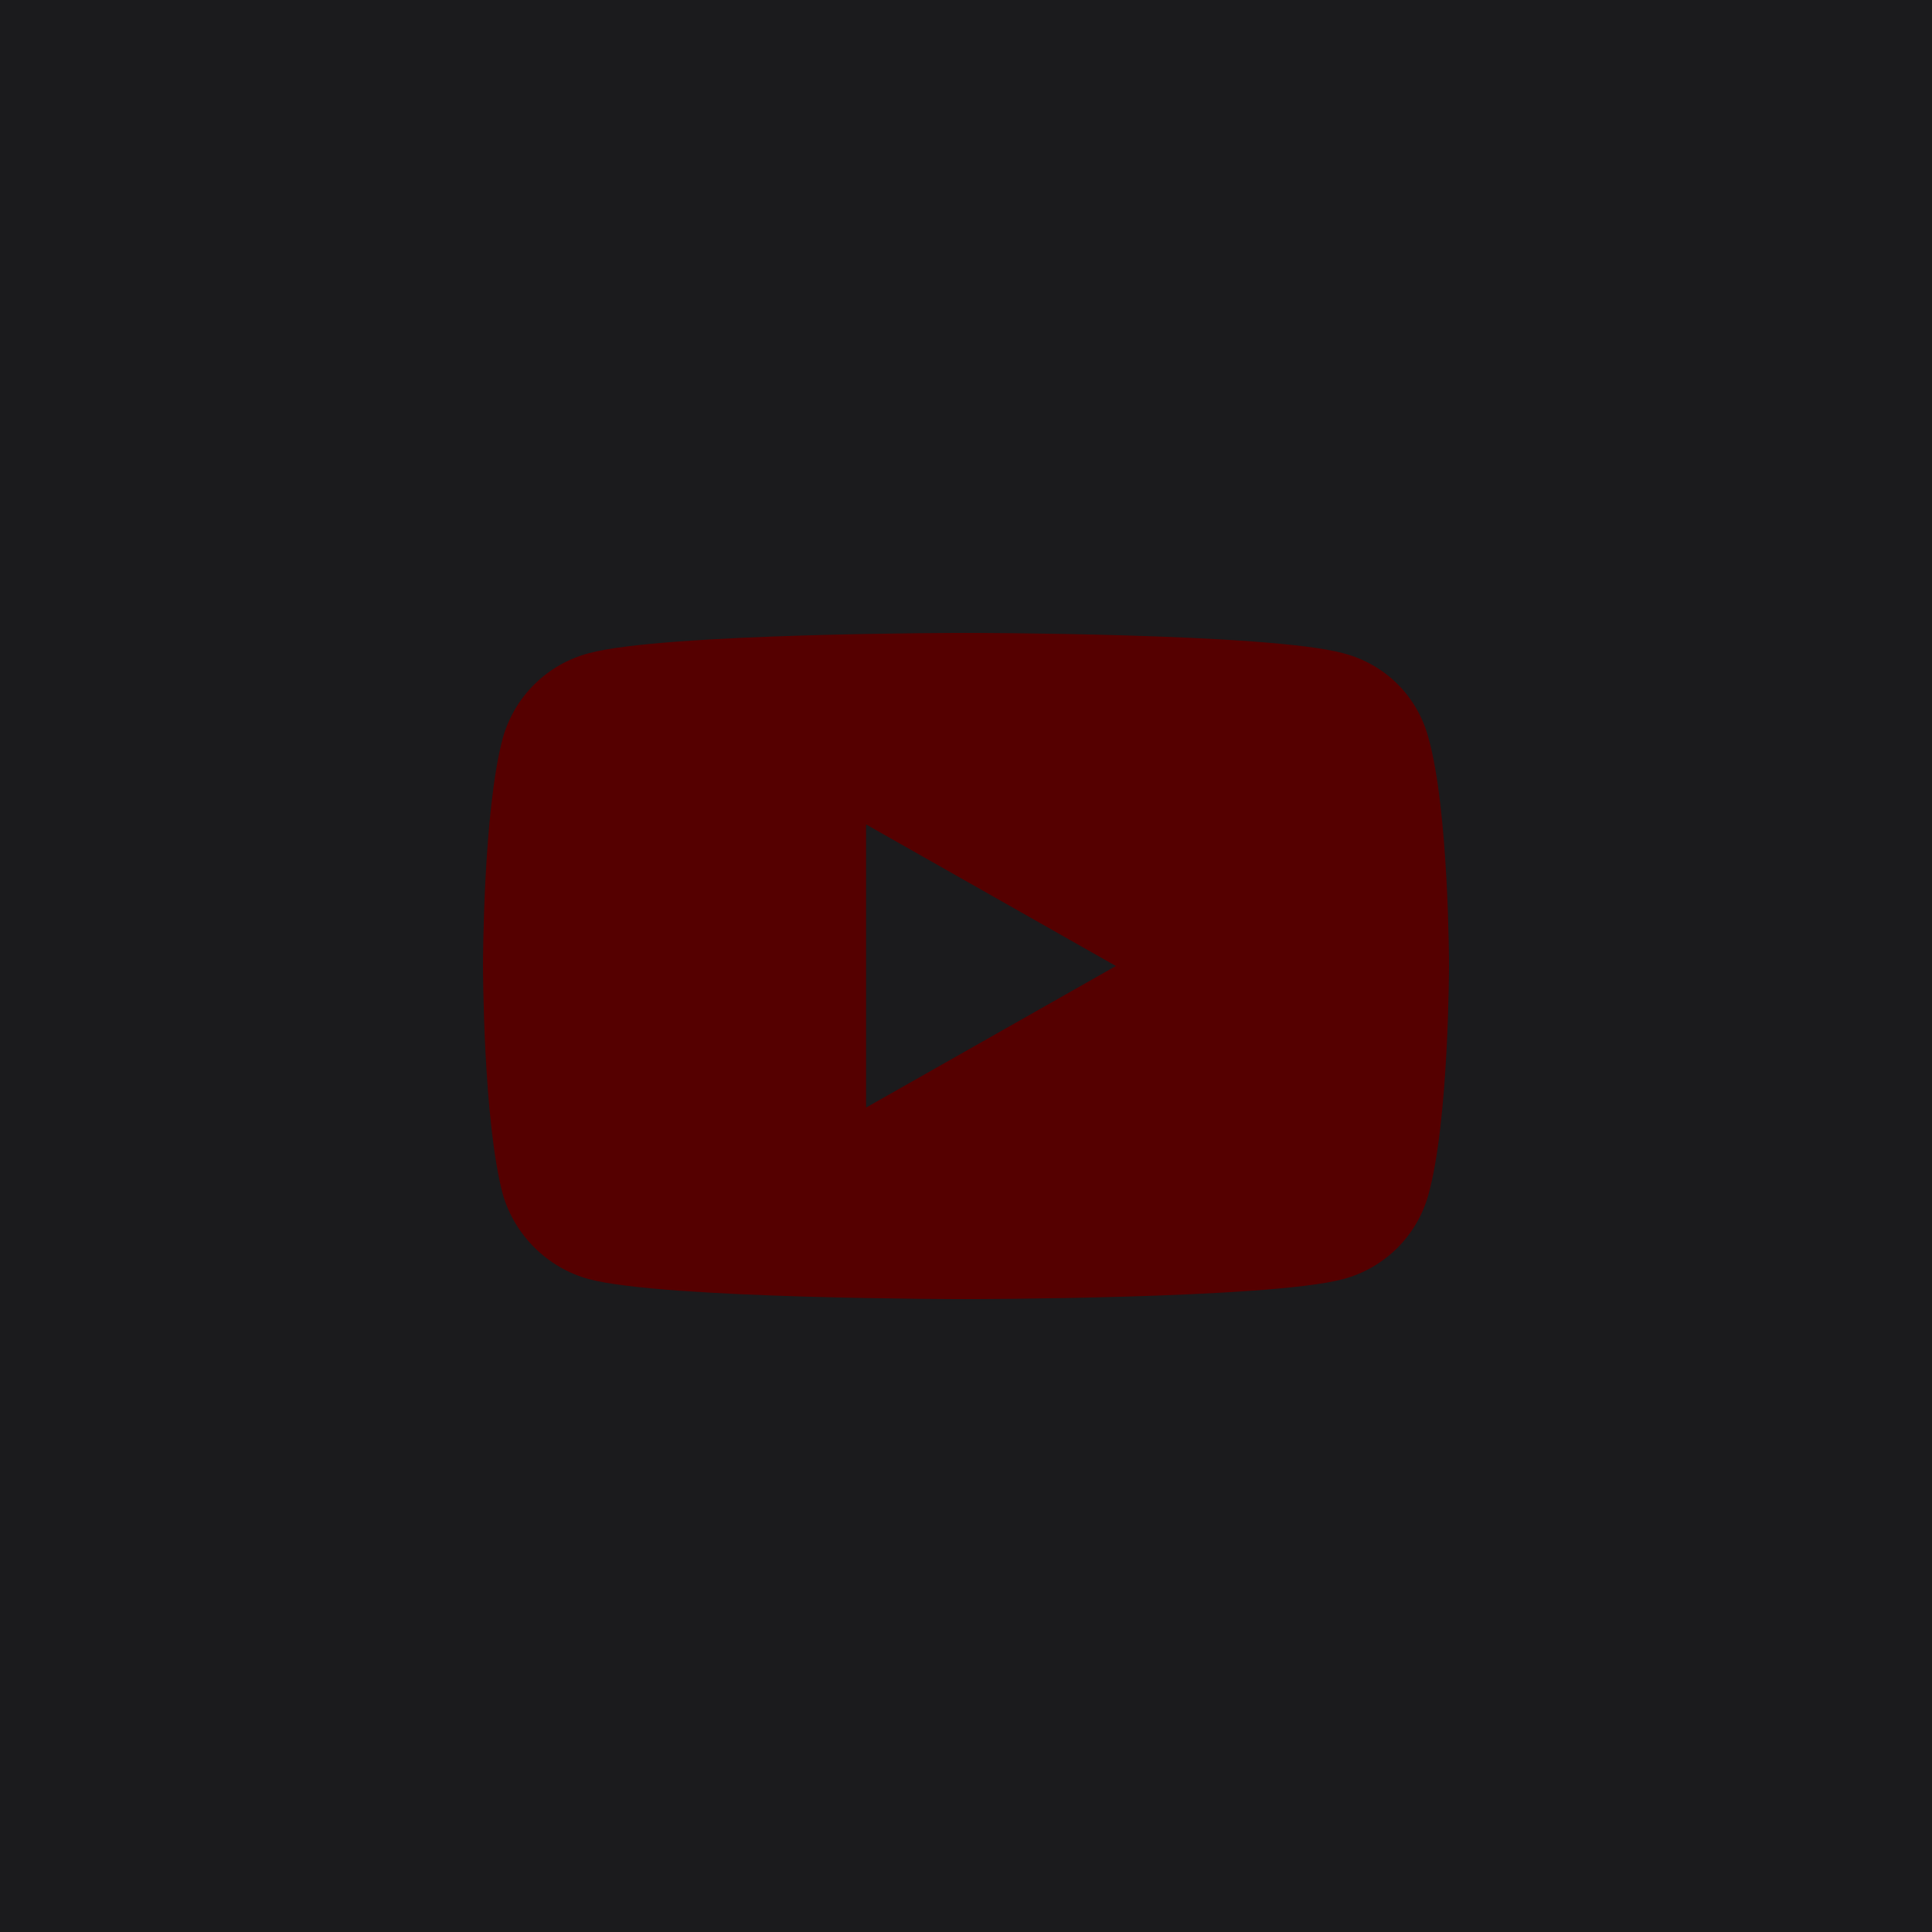
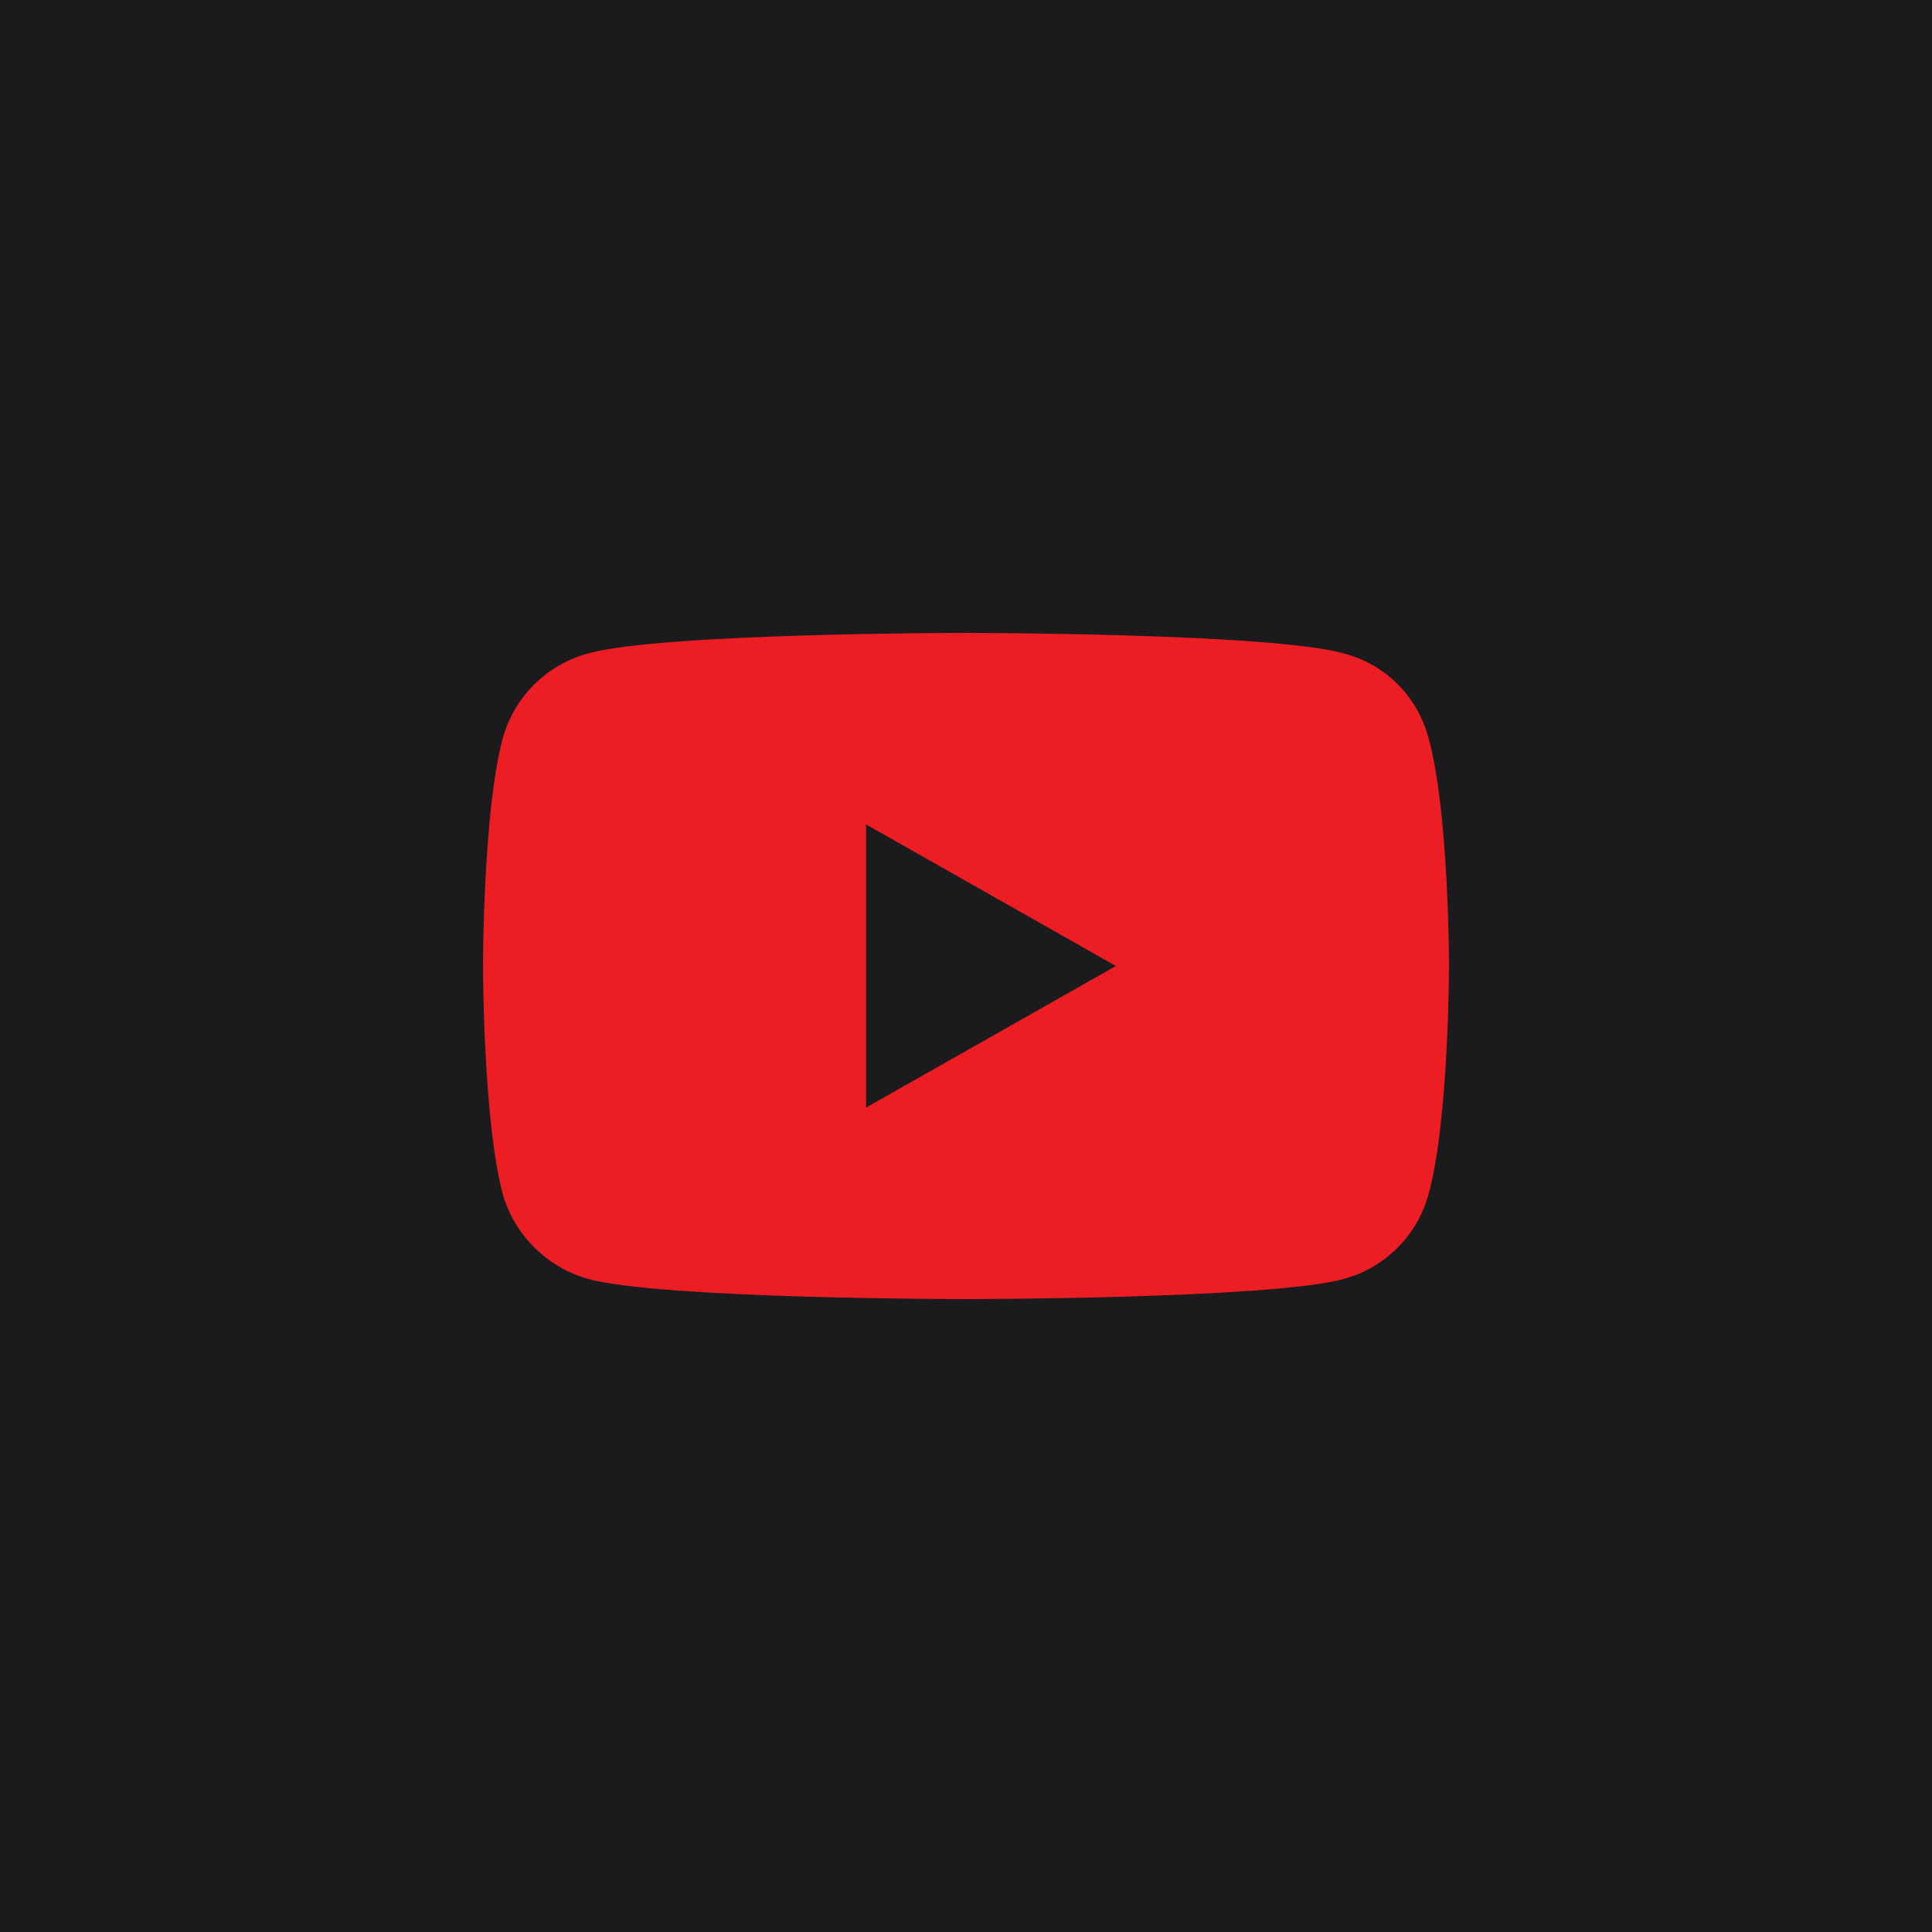
<svg xmlns="http://www.w3.org/2000/svg" style="isolation:isolate" viewBox="0 0 1451.339 1451.339" width="1451.339pt" height="1451.339pt">
  <defs>
    <clipPath id="_clipPath_kGSYm4XMa8QCuNh2roTINtpBQynQAgH8">
      <rect width="1451.339" height="1451.339" />
    </clipPath>
  </defs>
  <g clip-path="url(#_clipPath_kGSYm4XMa8QCuNh2roTINtpBQynQAgH8)">
    <rect width="1451.339" height="1451.339" style="fill:rgb(27,27,29)" />
-     <path d=" M 725.289 975.9 C 725.289 975.9 952.616 975.9 1009.003 960.886 C 1040.752 952.378 1064.629 927.856 1073.01 897.578 C 1088.504 842.027 1088.504 725.169 1088.504 725.169 C 1088.504 725.169 1088.504 609.062 1073.01 554.011 C 1064.629 522.982 1040.752 498.96 1009.003 490.703 C 952.616 475.439 725.289 475.439 725.289 475.439 C 725.289 475.439 498.469 475.439 442.336 490.703 C 411.094 498.96 386.71 522.982 377.82 554.011 C 362.835 609.062 362.835 725.169 362.835 725.169 C 362.835 725.169 362.835 842.027 377.82 897.578 C 386.71 927.856 411.094 952.378 442.336 960.886 C 498.469 975.9 725.289 975.9 725.289 975.9 Z  M 838.273 725.669 L 650.6 619.321 L 650.6 832.017 L 838.273 725.669 Z " fill-rule="evenodd" fill="rgb(85,0,0)" />
+     <path d=" M 725.289 975.9 C 725.289 975.9 952.616 975.9 1009.003 960.886 C 1040.752 952.378 1064.629 927.856 1073.01 897.578 C 1088.504 842.027 1088.504 725.169 1088.504 725.169 C 1088.504 725.169 1088.504 609.062 1073.01 554.011 C 1064.629 522.982 1040.752 498.96 1009.003 490.703 C 952.616 475.439 725.289 475.439 725.289 475.439 C 725.289 475.439 498.469 475.439 442.336 490.703 C 411.094 498.96 386.71 522.982 377.82 554.011 C 362.835 609.062 362.835 725.169 362.835 725.169 C 362.835 725.169 362.835 842.027 377.82 897.578 C 386.71 927.856 411.094 952.378 442.336 960.886 C 498.469 975.9 725.289 975.9 725.289 975.9 Z  M 838.273 725.669 L 650.6 619.321 L 650.6 832.017 L 838.273 725.669 Z " fill-rule="evenodd" fill="rgb(237,29,36)" />
  </g>
</svg>
